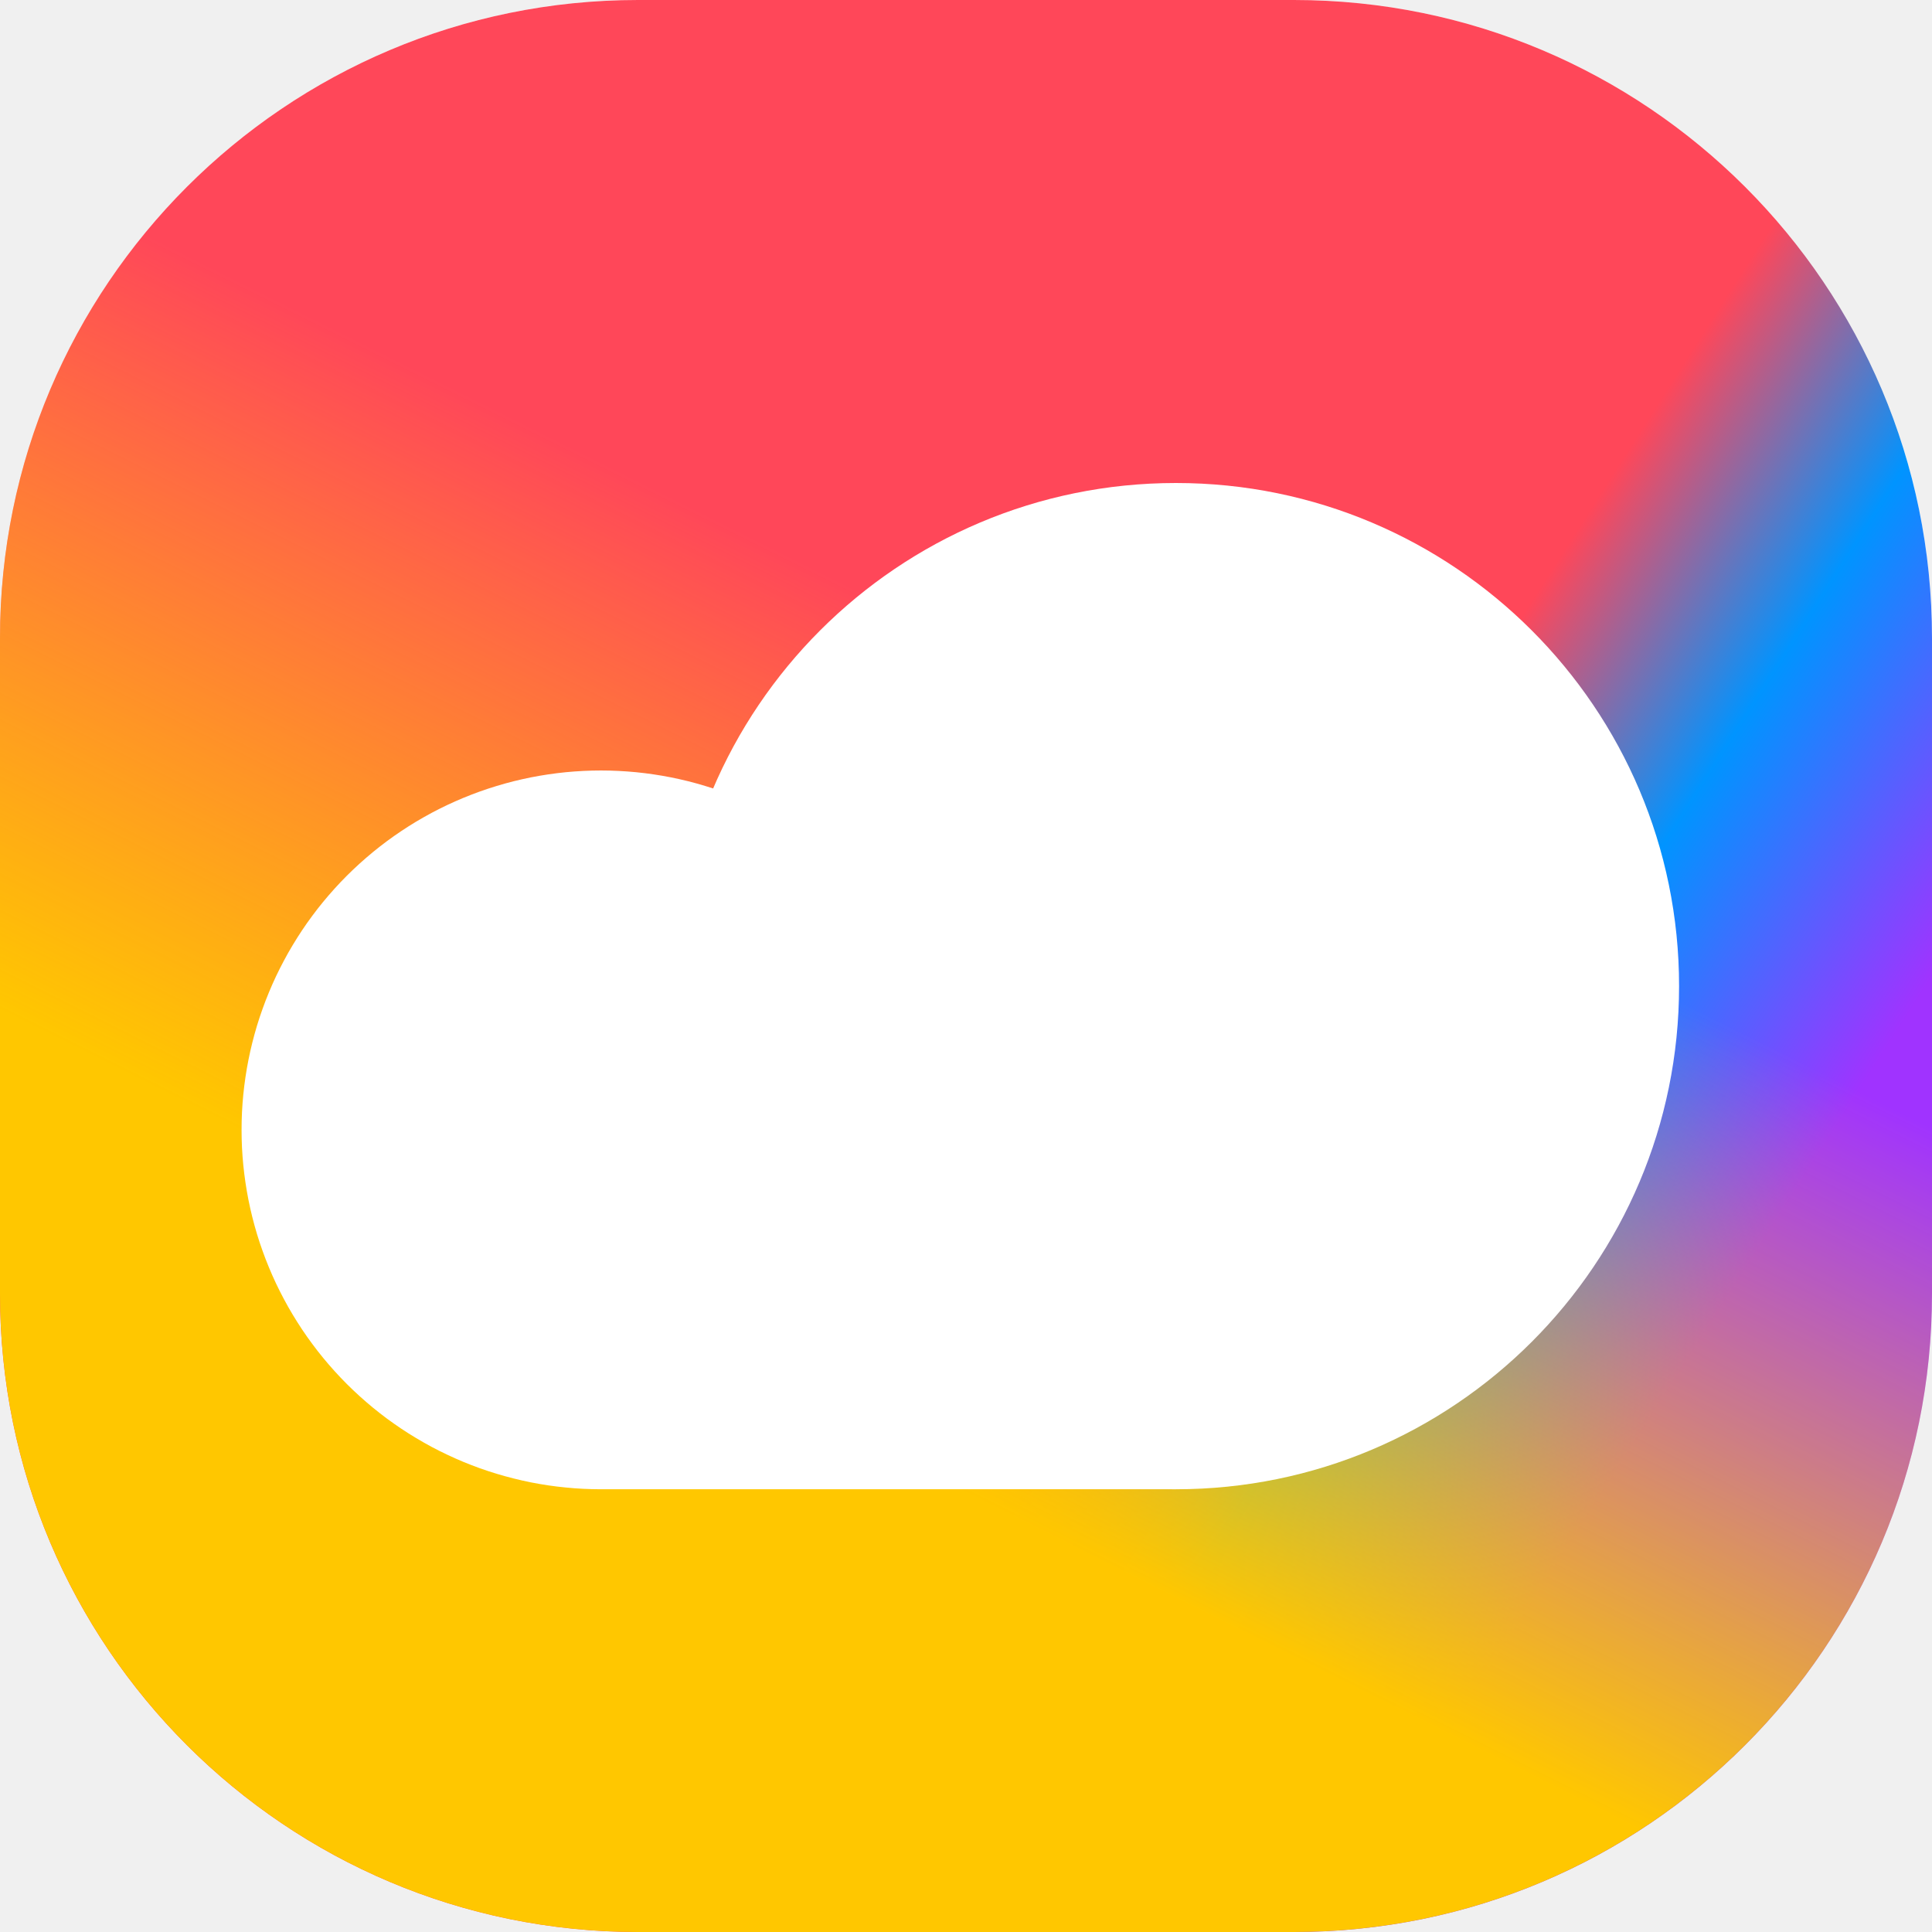
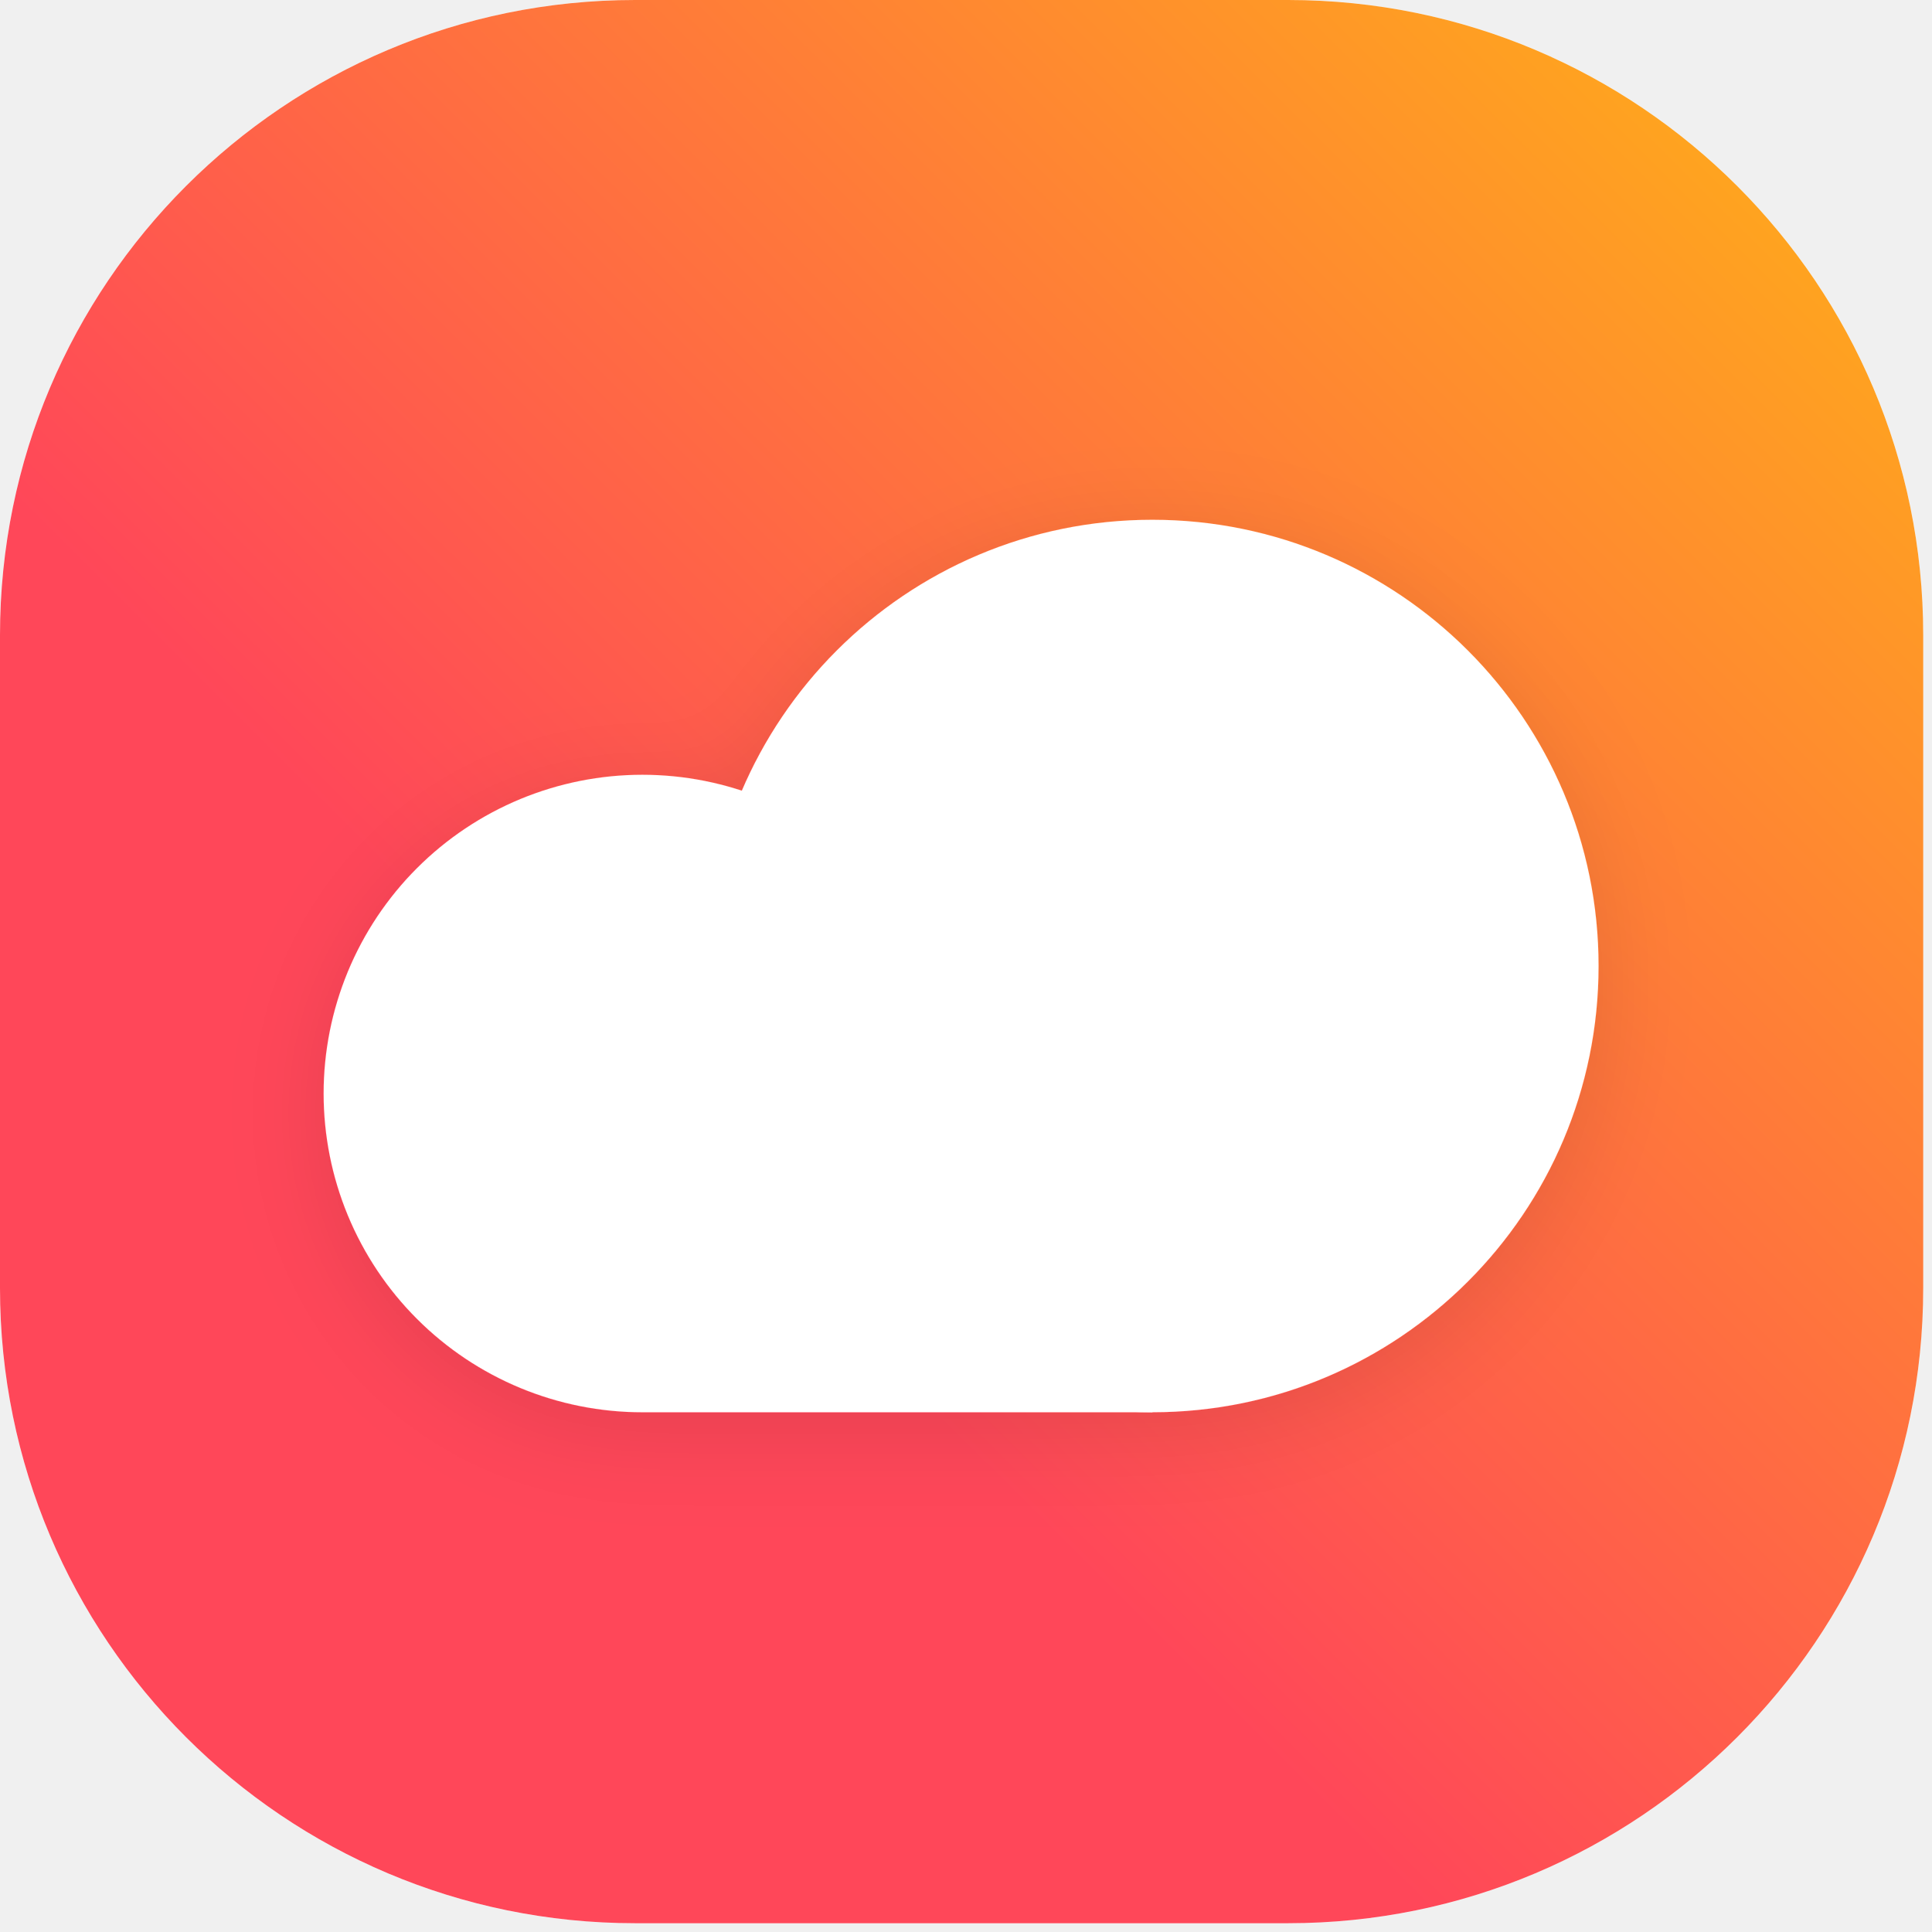
- <svg xmlns="http://www.w3.org/2000/svg" width="56" height="56" viewBox="0 0 56 56" fill="none">
-   <path d="M0 18.494C0 8.28 8.28 0 18.494 0H37.506C47.72 0 56 8.28 56 18.494V37.506C56 47.72 47.72 56 37.506 56H18.494C8.28 56 0 47.72 0 37.506V18.494Z" fill="white" />
-   <path d="M0 18.494C0 8.28 8.28 0 18.494 0H37.506C47.72 0 56 8.28 56 18.494V37.506C56 47.72 47.72 56 37.506 56H18.494C8.28 56 0 47.72 0 37.506V18.494Z" fill="url(#paint0_linear_16111_29883)" />
-   <path d="M0 18.494C0 8.28 8.28 0 18.494 0H37.506C47.72 0 56 8.28 56 18.494V37.506C56 47.72 47.72 56 37.506 56H18.494C8.28 56 0 47.72 0 37.506V18.494Z" fill="url(#paint1_linear_16111_29883)" />
-   <path fill-rule="evenodd" clip-rule="evenodd" d="M27.835 32.75C27.835 32.58 27.831 32.409 27.823 32.239C27.814 32.069 27.802 31.898 27.785 31.729C27.768 31.559 27.748 31.39 27.723 31.221C27.698 31.053 27.668 30.885 27.635 30.718C27.602 30.55 27.565 30.384 27.523 30.219C27.482 30.053 27.436 29.889 27.387 29.726C27.337 29.563 27.284 29.401 27.226 29.241C27.169 29.08 27.108 28.921 27.042 28.764C26.977 28.606 26.908 28.45 26.835 28.296C26.762 28.142 26.686 27.99 26.605 27.84C26.525 27.689 26.441 27.541 26.353 27.395C26.266 27.248 26.174 27.105 26.08 26.963C25.985 26.821 25.887 26.682 25.785 26.545C25.684 26.408 25.579 26.273 25.471 26.142C25.363 26.01 25.251 25.881 25.137 25.755C25.022 25.628 24.905 25.505 24.784 25.384C24.664 25.264 24.54 25.146 24.414 25.032C24.288 24.917 24.159 24.806 24.027 24.698C23.895 24.59 23.761 24.485 23.624 24.383C23.487 24.282 23.348 24.183 23.206 24.089C23.064 23.994 22.92 23.903 22.774 23.815C22.628 23.728 22.479 23.644 22.329 23.563C22.179 23.483 22.026 23.406 21.872 23.333C21.718 23.261 21.562 23.192 21.405 23.126C21.247 23.061 21.088 23 20.928 22.942C20.767 22.885 20.606 22.831 20.442 22.782C20.279 22.732 20.115 22.687 19.95 22.645C19.784 22.604 19.618 22.567 19.451 22.533C19.284 22.5 19.116 22.471 18.947 22.446C18.778 22.421 18.609 22.4 18.44 22.383C18.27 22.367 18.1 22.354 17.93 22.346C17.759 22.337 17.589 22.333 17.419 22.333C17.248 22.333 17.078 22.337 16.907 22.346C16.737 22.354 16.567 22.367 16.398 22.383C16.228 22.4 16.059 22.421 15.89 22.446C15.722 22.471 15.554 22.5 15.386 22.533C15.219 22.567 15.053 22.604 14.888 22.645C14.722 22.687 14.558 22.732 14.395 22.782C14.232 22.831 14.07 22.885 13.909 22.942C13.749 23 13.59 23.061 13.432 23.126C13.275 23.192 13.119 23.261 12.965 23.333C12.811 23.406 12.659 23.483 12.508 23.563C12.358 23.644 12.21 23.728 12.063 23.815C11.917 23.903 11.773 23.994 11.631 24.089C11.49 24.183 11.35 24.282 11.213 24.383C11.076 24.485 10.942 24.59 10.81 24.698C10.679 24.806 10.55 24.917 10.423 25.032C10.297 25.146 10.174 25.264 10.053 25.384C9.932 25.505 9.815 25.628 9.7 25.755C9.586 25.881 9.475 26.01 9.366 26.142C9.258 26.273 9.153 26.408 9.052 26.545C8.95 26.682 8.852 26.821 8.757 26.963C8.663 27.105 8.572 27.248 8.484 27.395C8.396 27.541 8.312 27.689 8.232 27.84C8.152 27.99 8.075 28.142 8.002 28.296C7.929 28.45 7.86 28.606 7.795 28.764C7.73 28.921 7.668 29.08 7.611 29.241C7.553 29.401 7.5 29.563 7.45 29.726C7.401 29.889 7.356 30.053 7.314 30.219C7.273 30.384 7.235 30.55 7.202 30.718C7.169 30.885 7.14 31.053 7.115 31.221C7.09 31.39 7.069 31.559 7.052 31.729C7.035 31.898 7.023 32.069 7.014 32.239C7.006 32.409 7.002 32.58 7.002 32.75C7.002 32.92 7.006 33.091 7.014 33.261C7.023 33.431 7.035 33.601 7.052 33.771C7.069 33.941 7.09 34.11 7.115 34.278C7.14 34.447 7.169 34.615 7.202 34.782C7.235 34.949 7.273 35.116 7.314 35.281C7.356 35.446 7.401 35.611 7.45 35.774C7.5 35.937 7.553 36.099 7.611 36.259C7.668 36.42 7.73 36.579 7.795 36.736C7.86 36.894 7.929 37.05 8.002 37.204C8.075 37.358 8.152 37.51 8.232 37.66C8.312 37.811 8.396 37.959 8.484 38.105C8.572 38.251 8.663 38.395 8.757 38.537C8.852 38.679 8.95 38.818 9.052 38.955C9.153 39.092 9.258 39.226 9.366 39.358C9.475 39.49 9.586 39.619 9.7 39.745C9.815 39.872 9.932 39.995 10.053 40.116C10.174 40.236 10.297 40.354 10.423 40.468C10.55 40.583 10.679 40.694 10.81 40.802C10.942 40.91 11.076 41.015 11.213 41.117C11.35 41.218 11.49 41.316 11.631 41.411C11.773 41.506 11.917 41.597 12.063 41.684C12.21 41.772 12.358 41.856 12.508 41.937C12.659 42.017 12.811 42.094 12.965 42.166C13.119 42.239 13.275 42.309 13.432 42.374C13.59 42.439 13.749 42.5 13.909 42.558C14.07 42.615 14.232 42.669 14.395 42.718C14.558 42.767 14.722 42.813 14.888 42.854C15.053 42.896 15.219 42.933 15.386 42.967C15.554 43 15.722 43.029 15.89 43.054C16.059 43.079 16.228 43.1 16.398 43.116C16.567 43.133 16.737 43.146 16.907 43.154C17.078 43.162 17.248 43.167 17.419 43.167H34.085V32.75H27.835Z" fill="white" />
-   <path d="M34.085 43.167C42.139 43.167 48.669 36.638 48.669 28.583C48.669 20.529 42.139 14 34.085 14C26.031 14 19.502 20.529 19.502 28.583C19.502 36.638 26.031 43.167 34.085 43.167Z" fill="white" />
+ <svg xmlns="http://www.w3.org/2000/svg" width="56" height="56" viewBox="0 0 197 197" fill="none">
+   <rect width="196.105" height="196.105" rx="64.764" fill="white" />
+   <rect width="196.105" height="196.105" rx="64.764" fill="url(#paint0_linear_56880_7717)" />
+   <g filter="url(#filter0_d_56880_7717)">
+     <path fill-rule="evenodd" clip-rule="evenodd" d="M98.002 111.503C98.002 110.971 97.989 110.439 97.963 109.908C97.937 109.377 97.898 108.846 97.846 108.317C97.794 107.788 97.729 107.26 97.651 106.734C97.573 106.208 97.482 105.684 97.378 105.162C97.274 104.64 97.158 104.122 97.029 103.606C96.899 103.089 96.757 102.577 96.603 102.068C96.448 101.559 96.282 101.054 96.103 100.553C95.923 100.053 95.732 99.556 95.528 99.065C95.325 98.573 95.11 98.087 94.882 97.606C94.655 97.126 94.416 96.651 94.165 96.182C93.914 95.713 93.652 95.25 93.378 94.794C93.105 94.338 92.821 93.888 92.525 93.446C92.229 93.004 91.923 92.569 91.606 92.142C91.29 91.715 90.962 91.296 90.625 90.884C90.288 90.473 89.94 90.07 89.583 89.676C89.226 89.282 88.859 88.897 88.483 88.521C88.107 88.145 87.722 87.778 87.328 87.421C86.934 87.064 86.531 86.716 86.12 86.379C85.709 86.041 85.29 85.714 84.862 85.397C84.435 85.081 84 84.774 83.558 84.479C83.115 84.183 82.666 83.899 82.21 83.626C81.754 83.352 81.291 83.09 80.822 82.839C80.353 82.588 79.878 82.349 79.397 82.122C78.916 81.895 78.43 81.679 77.939 81.475C77.448 81.272 76.951 81.08 76.451 80.901C75.95 80.722 75.445 80.555 74.936 80.401C74.427 80.246 73.914 80.105 73.398 79.976C72.882 79.846 72.364 79.73 71.842 79.626C71.32 79.522 70.796 79.431 70.27 79.353C69.744 79.275 69.216 79.21 68.687 79.158C68.157 79.106 67.627 79.067 67.096 79.041C66.565 79.014 66.033 79.001 65.501 79.001C64.969 79.001 64.438 79.014 63.907 79.041C63.375 79.067 62.845 79.106 62.316 79.158C61.786 79.21 61.258 79.275 60.732 79.353C60.206 79.431 59.682 79.522 59.161 79.626C58.639 79.73 58.12 79.846 57.604 79.976C57.088 80.105 56.576 80.246 56.067 80.401C55.558 80.555 55.053 80.722 54.552 80.901C54.051 81.08 53.555 81.272 53.063 81.475C52.572 81.679 52.086 81.895 51.605 82.122C51.124 82.349 50.649 82.588 50.18 82.839C49.711 83.09 49.248 83.352 48.792 83.626C48.336 83.899 47.887 84.183 47.444 84.479C47.002 84.774 46.568 85.081 46.14 85.397C45.713 85.714 45.294 86.041 44.883 86.379C44.471 86.716 44.069 87.064 43.675 87.421C43.281 87.778 42.895 88.145 42.519 88.521C42.143 88.897 41.777 89.282 41.419 89.676C41.062 90.07 40.715 90.473 40.377 90.884C40.04 91.296 39.713 91.715 39.396 92.142C39.079 92.569 38.773 93.004 38.477 93.446C38.182 93.888 37.897 94.338 37.624 94.794C37.35 95.25 37.088 95.713 36.838 96.182C36.587 96.651 36.348 97.126 36.12 97.606C35.893 98.087 35.678 98.573 35.474 99.065C35.27 99.556 35.079 100.053 34.9 100.553C34.721 101.054 34.554 101.559 34.4 102.068C34.245 102.577 34.103 103.089 33.974 103.606C33.845 104.122 33.728 104.64 33.624 105.162C33.521 105.684 33.43 106.208 33.352 106.734C33.274 107.26 33.209 107.788 33.157 108.317C33.104 108.846 33.065 109.377 33.039 109.908C33.013 110.439 33 110.971 33 111.503C33 112.034 33.013 112.566 33.039 113.098C33.065 113.629 33.104 114.159 33.157 114.688C33.209 115.218 33.274 115.745 33.352 116.272C33.43 116.798 33.521 117.322 33.624 117.844C33.728 118.365 33.845 118.884 33.974 119.4C34.103 119.916 34.245 120.428 34.4 120.937C34.554 121.446 34.721 121.951 34.9 122.452C35.079 122.953 35.27 123.449 35.474 123.94C35.678 124.432 35.893 124.918 36.12 125.399C36.348 125.88 36.587 126.355 36.838 126.824C37.088 127.293 37.35 127.756 37.624 128.211C37.897 128.668 38.182 129.117 38.477 129.559C38.773 130.002 39.079 130.437 39.396 130.864C39.713 131.291 40.04 131.71 40.377 132.121C40.715 132.532 41.062 132.935 41.419 133.329C41.777 133.723 42.143 134.109 42.519 134.484C42.895 134.861 43.281 135.227 43.675 135.585C44.069 135.942 44.471 136.289 44.883 136.626C45.294 136.964 45.713 137.291 46.14 137.608C46.568 137.925 47.002 138.231 47.444 138.527C47.887 138.822 48.336 139.107 48.792 139.38C49.248 139.653 49.711 139.916 50.18 140.166C50.649 140.417 51.124 140.656 51.605 140.884C52.086 141.111 52.572 141.326 53.063 141.53C53.555 141.733 54.051 141.925 54.552 142.104C55.053 142.283 55.558 142.45 56.067 142.604C56.576 142.759 57.088 142.901 57.604 143.03C58.12 143.159 58.639 143.276 59.161 143.379C59.682 143.483 60.206 143.574 60.732 143.652C61.258 143.73 61.786 143.795 62.316 143.847C62.845 143.9 63.375 143.939 63.907 143.965C64.438 143.991 64.969 144.004 65.501 144.004H117.503V111.503H98.002Z" fill="white" />
+     <path d="M117.498 144.003C142.628 144.003 163 123.632 163 98.502C163 73.372 142.628 53 117.498 53C92.368 53 71.996 73.372 71.996 98.502C71.996 123.632 92.368 144.003 117.498 144.003Z" fill="white" />
+   </g>
  <defs>
-     <linearGradient id="paint0_linear_16111_29883" x1="56" y1="32.667" x2="40.838" y2="22.987" gradientUnits="userSpaceOnUse">
-       <stop offset="0.13" stop-color="#A033FF" />
-       <stop offset="0.61" stop-color="#0094FF" />
-       <stop offset="1" stop-color="#FF4759" />
-     </linearGradient>
-     <linearGradient id="paint1_linear_16111_29883" x1="25.667" y1="17.5" x2="8.167" y2="52.5" gradientUnits="userSpaceOnUse">
-       <stop stop-color="#FFD600" stop-opacity="0" />
-       <stop offset="0.563" stop-color="#FFC700" />
+     <filter id="filter0_d_56880_7717" x="23" y="45" width="150" height="111.004" filterUnits="userSpaceOnUse" color-interpolation-filters="sRGB">
+       <feFlood flood-opacity="0" result="BackgroundImageFix" />
+       <feColorMatrix in="SourceAlpha" type="matrix" values="0 0 0 0 0 0 0 0 0 0 0 0 0 0 0 0 0 0 127 0" result="hardAlpha" />
+       <feOffset dy="2" />
+       <feGaussianBlur stdDeviation="5" />
+       <feComposite in2="hardAlpha" operator="out" />
+       <feColorMatrix type="matrix" values="0 0 0 0 0 0 0 0 0 0 0 0 0 0 0 0 0 0 0.1 0" />
+       <feBlend mode="normal" in2="BackgroundImageFix" result="effect1_dropShadow_56880_7717" />
+       <feBlend mode="normal" in="SourceGraphic" in2="effect1_dropShadow_56880_7717" result="shape" />
+     </filter>
+     <linearGradient id="paint0_linear_56880_7717" x1="21.5" y1="177.5" x2="235.5" y2="-37" gradientUnits="userSpaceOnUse">
+       <stop offset="0.248" stop-color="#FF4759" />
+       <stop offset="1" stop-color="#FFD600" />
    </linearGradient>
  </defs>
</svg>
